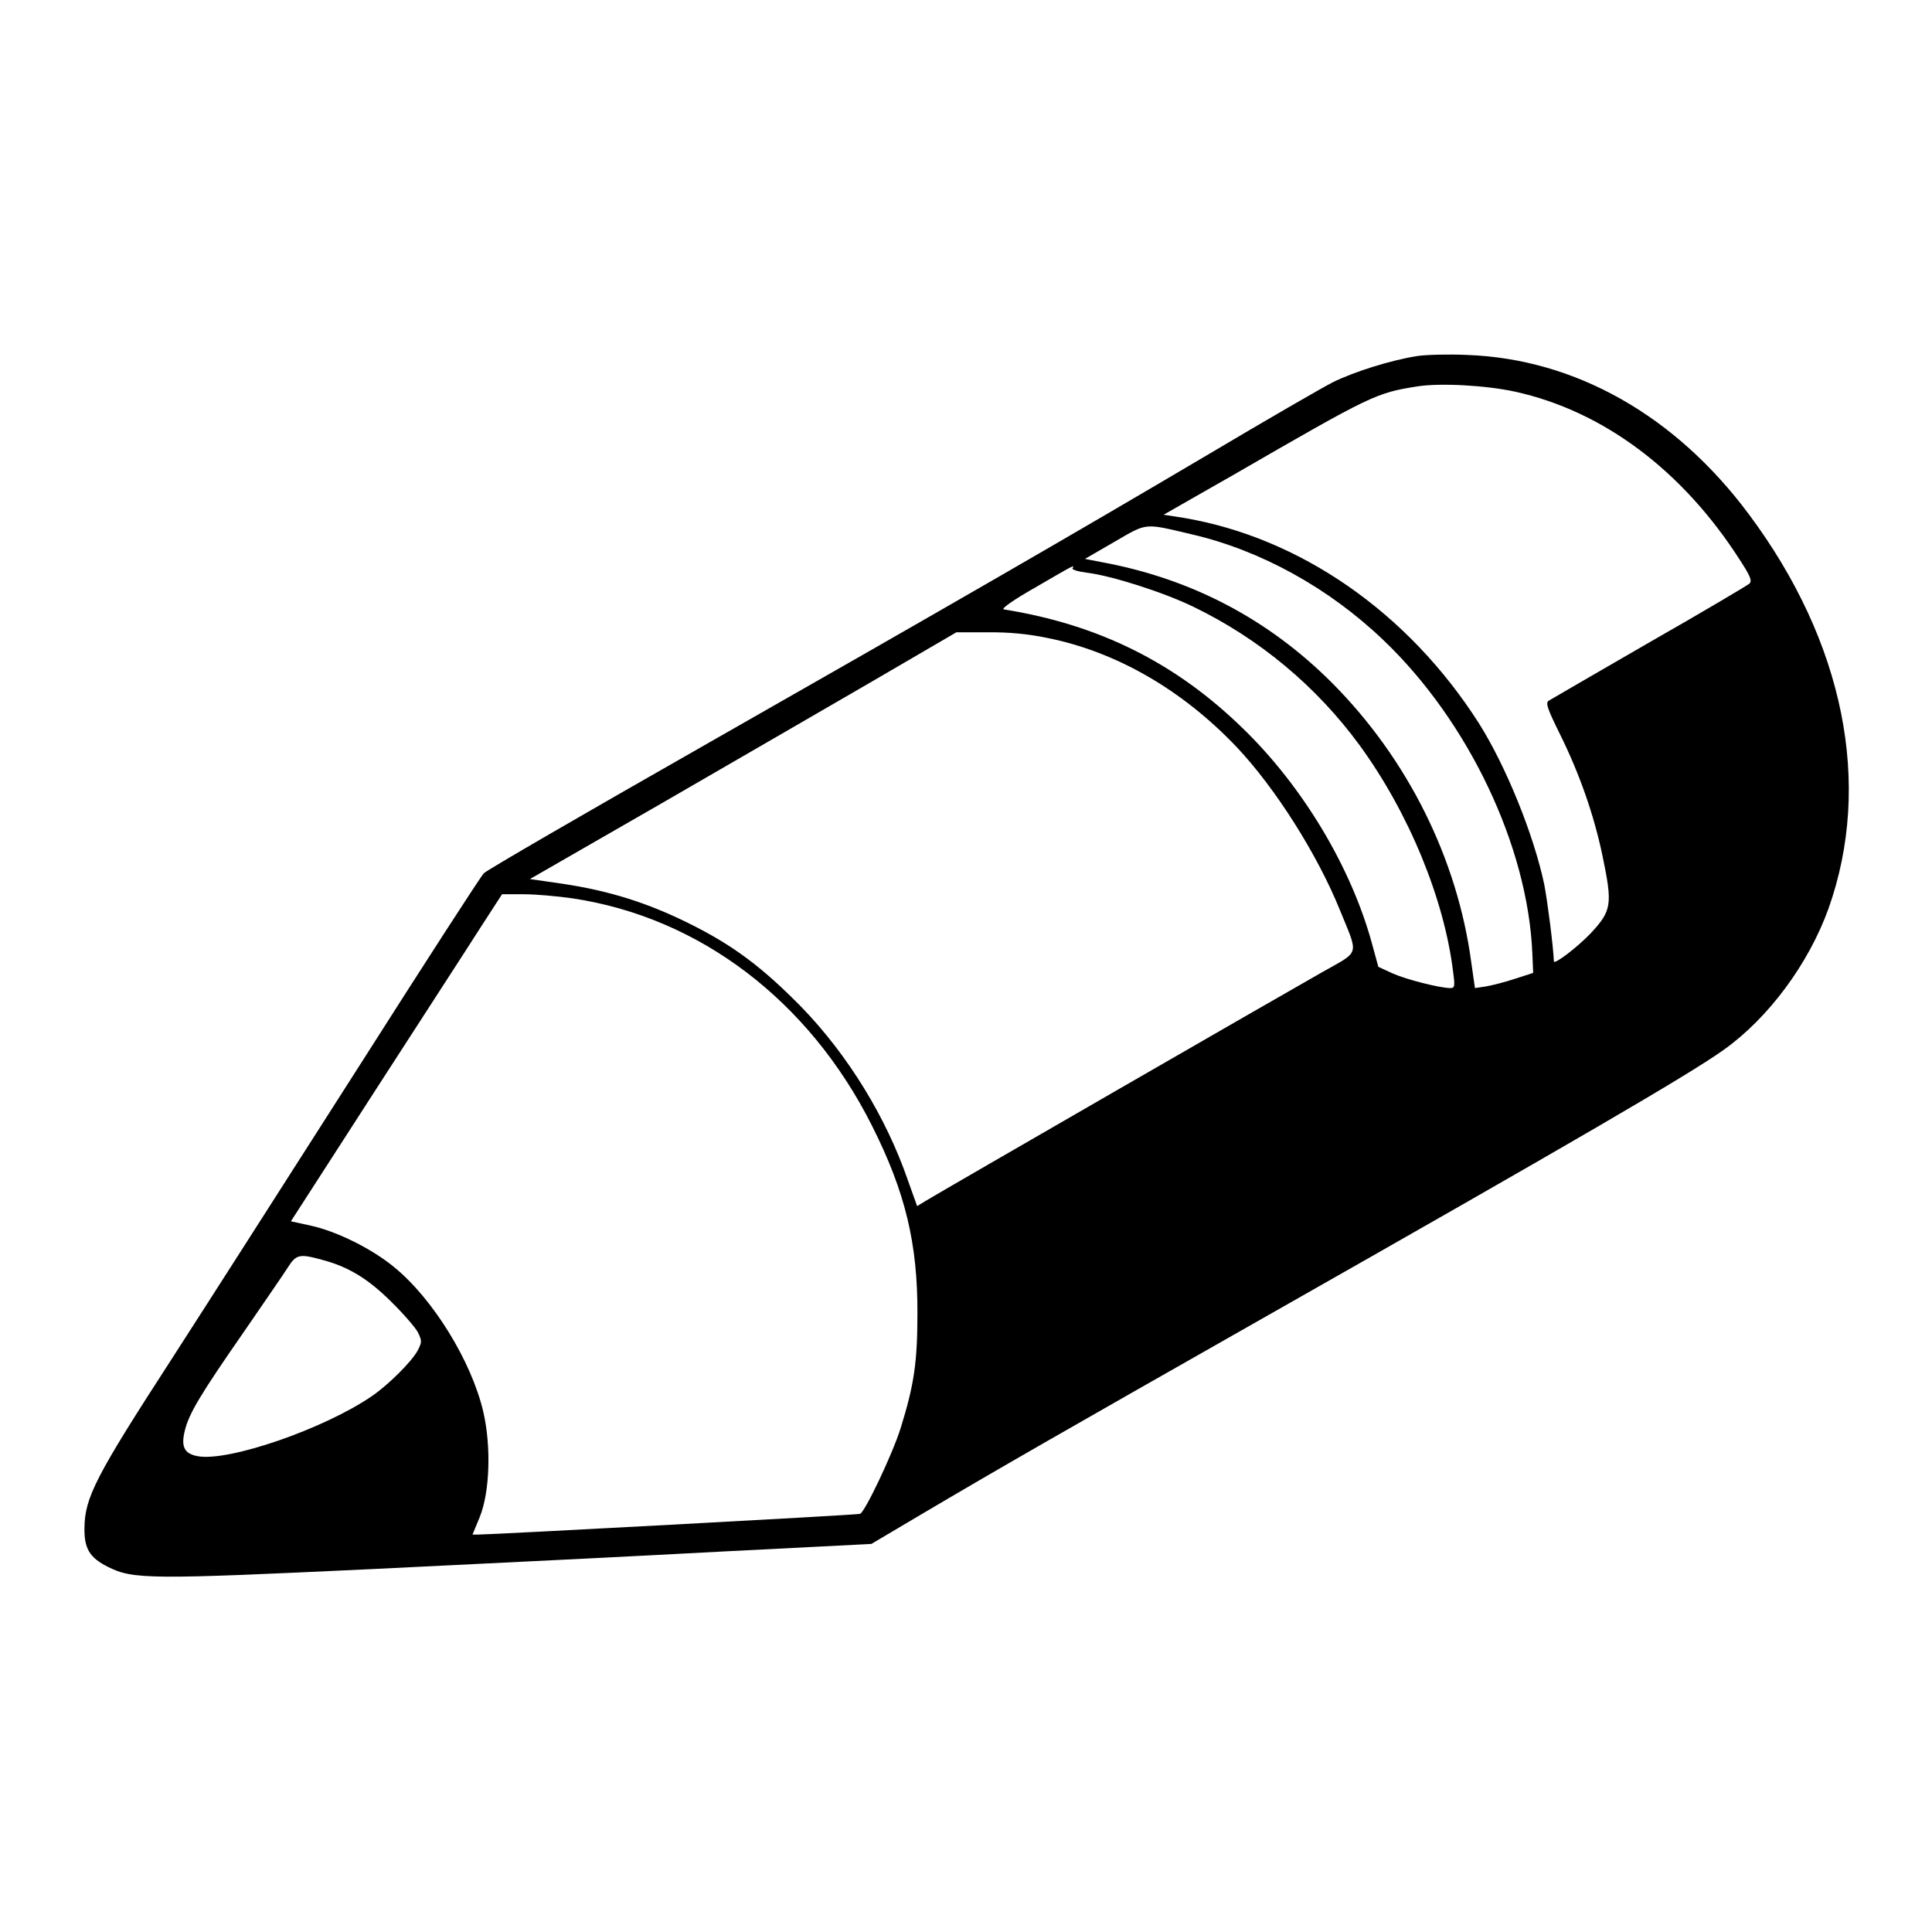
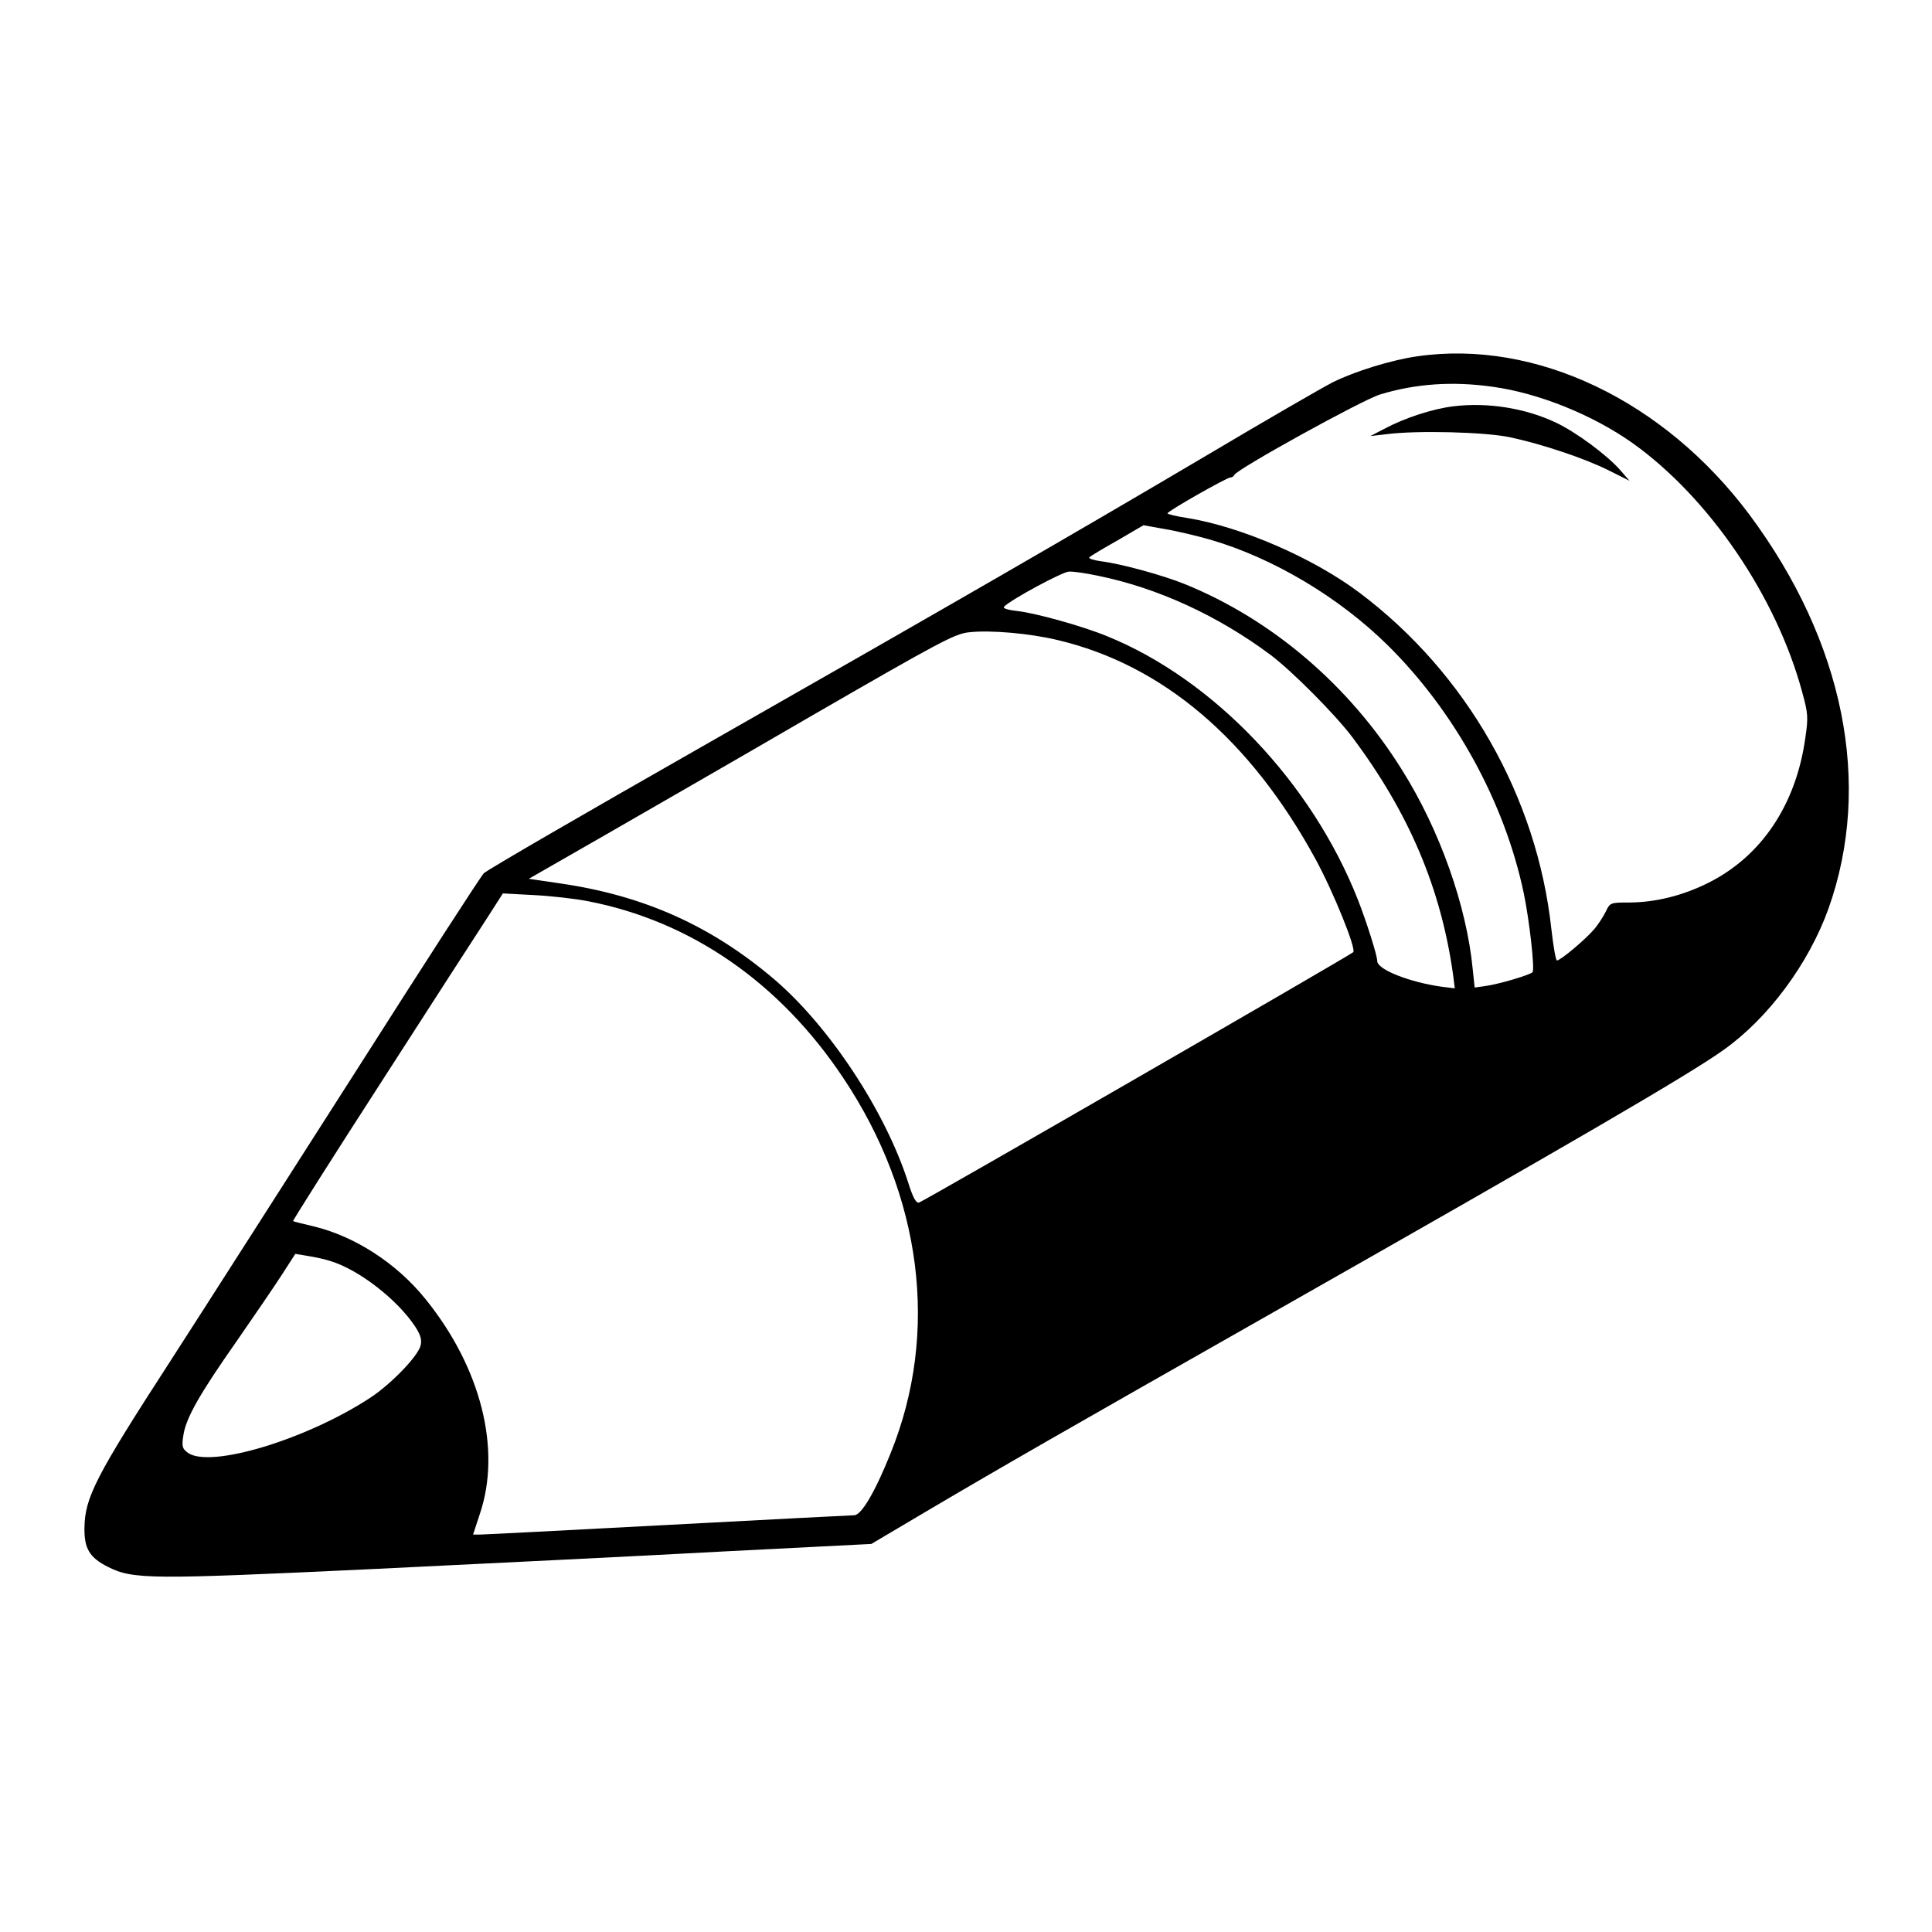
- <svg xmlns="http://www.w3.org/2000/svg" version="1" width="933.333" height="933.333" viewBox="0 0 700 700">
-   <path d="M513.5 129c-9.6 1.5-22.9 5.7-30.6 9.5-3.9 2-24 13.6-44.7 25.9-48.9 28.9-91.5 53.5-184.7 106.6-41.8 23.8-77 44.2-78.2 45.4-1.1 1.1-21.4 32.5-45 69.6-23.7 37.1-54.3 85-68.1 106.4-27.6 42.6-31.5 50.2-31.6 61.3-.1 7.4 1.9 10.7 8.5 14 9.1 4.6 15.3 4.6 95.9.8 41-2 98.4-4.8 127.6-6.4l53.1-2.7 17.9-10.6c29.1-17.2 51.1-29.8 125.4-72 110.8-62.9 152.9-87.4 165.5-96.4 16.2-11.5 30.8-31.2 38-51.2 16-45 5.7-96.5-28.8-142.8-26.6-35.8-62.9-56.4-102.2-57.8-6.6-.3-14.7-.1-18 .4zm35.4 12.9c31.9 7 60.7 28.5 81.5 61 3.9 6 4.5 7.6 3.4 8.6-.7.6-17 10.3-36.3 21.3-19.2 11.1-35.6 20.6-36.4 21.1-1.2.8-.4 3 4.2 12.3 7 14.2 12.2 29 15.3 43.8 3.7 17.8 3.4 19.9-4.3 28.2-4.9 5.1-13.3 11.5-13.3 10.1-.2-5.3-2.3-21.7-3.5-27.9-3.8-18-13.9-42.9-23.7-58.4-25.6-40.1-64.8-67.3-107.1-74.4l-7.1-1.1 11.9-6.8c6.6-3.8 12.7-7.2 13.5-7.7 50.2-29 51.5-29.6 66.5-32 8.4-1.3 24.8-.4 35.4 1.9zm-117.1 51.7c25 5.8 49.6 19.4 69.3 38.2 30.9 29.4 52.5 74.8 54.1 113.7l.3 7-6.5 2.1c-3.6 1.2-8.3 2.4-10.6 2.8l-4 .6-1.3-9.1c-5-37.7-23.1-74-50.5-101.5-23.1-23.1-50.9-37.7-83.3-43.7l-6.2-1.2 10.7-6.2c12.1-7 10.5-6.8 28-2.7zm-43.2 12.3c-.3.5 2 1.2 5.2 1.6 9 1.1 27.8 7.1 38.7 12.4 23.9 11.6 44.5 28.8 60.1 50.1 17.8 24.4 30.7 55.7 33.9 82.2.7 5.2.6 5.8-1.1 5.8-4.1-.1-15.8-3.1-20.8-5.3l-5.2-2.4-2.3-8.4c-7.5-27.6-25.1-57-46.8-78-24.3-23.7-52.1-37.6-86.6-43.1-1.1-.2 3.4-3.4 11.5-8 14.1-8.2 14.2-8.3 13.4-6.9zm-9.3 25.2c25.1 5 49 18.8 68.7 39.5 14 14.8 29.3 38.9 37.5 59.2 6.8 16.7 7.4 14.6-6.2 22.3-12.6 7.1-138.7 79.8-143.9 83l-3.1 1.9-3.3-9.2c-7.9-23-21.8-45.5-38.4-62.7-14.4-14.7-25.1-22.7-41.1-30.6-14.9-7.4-28.9-11.8-45.7-14.3l-11.8-1.7 47.3-27.2c25.9-15 60.7-35.1 77.2-44.7l30-17.5h11.3c7.7-.1 14.7.6 21.5 2zm-171.8 94.4c46 6.9 85.6 37 108.4 82.3 12.1 24 16.6 42.7 16.5 68.2 0 17.5-1.2 25.8-6.1 41.5-2.8 9-12.9 30.4-14.7 31-1 .4-133.5 7.5-138.2 7.5h-2.2l2.6-6.3c3.7-9.1 4.2-25.7 1.3-38.2-4.3-18.4-18.3-41-32.3-52.4-8.1-6.7-20.9-13-30.1-15l-7.3-1.6 30.3-47c16.7-25.9 34-52.5 38.3-59.3l7.9-12.2h7.8c4.3 0 12.3.7 17.8 1.5zm-91 130.9c9.6 2.5 16.7 6.8 25.1 15.1 4.5 4.4 8.9 9.5 9.8 11.2 1.5 3.1 1.5 3.5 0 6.5-2.1 4-10.5 12.4-16.6 16.6-17.3 11.9-52.1 23.9-63.2 21.8-4.9-.9-6.1-3.5-4.6-9.4 1.5-6.1 5.7-13.1 21.4-35.7 7.2-10.5 14.4-20.9 15.9-23.3 3-4.7 4.2-5 12.2-2.8z" />
+ <svg xmlns="http://www.w3.org/2000/svg" version="1.0" width="700pt" height="700pt" viewBox="0 0 700 700" preserveAspectRatio="xMidYMid meet">
+   <g transform="translate(0,700) scale(0.1,-0.1)" fill="#000000" stroke="none">
+     <path d="M5135 5709 c-93 -13 -228 -55 -306 -94 -39 -20 -240 -136 -447 -259 -489 -289 -915 -535 -1847 -1066 -418 -238 -770 -442 -782 -454 -11 -11 -214 -325 -450 -696 -237 -371 -543 -850 -681 -1064 -276 -426 -315 -502 -316 -613 -1 -74 19 -107 85 -140 91 -46 153 -46 959 -8 410 20 984 48 1276 64 l531 27 179 106 c291 172 511 298 1254 720 1108 629 1529 874 1655 964 162 115 308 312 380 512 160 450 57 966 -287 1428 -309 413 -774 635 -1203 573z m271 -110 c170 -23 366 -103 510 -205 277 -198 521 -556 614 -903 21 -76 22 -90 11 -165 -34 -243 -160 -430 -354 -526 -93 -46 -191 -70 -288 -70 -64 0 -66 -1 -81 -33 -9 -18 -28 -48 -44 -66 -30 -35 -120 -111 -133 -111 -4 0 -13 51 -20 113 -52 480 -308 929 -696 1220 -168 126 -427 238 -622 270 -40 6 -73 14 -73 17 0 8 215 130 228 130 6 0 12 4 14 9 7 20 465 273 529 292 129 39 261 48 405 28z m-1022 -554 c227 -66 465 -207 642 -381 244 -240 426 -571 495 -901 20 -96 40 -271 32 -285 -5 -9 -125 -45 -174 -51 l-36 -5 -7 66 c-22 229 -119 504 -256 722 -191 307 -472 546 -788 674 -79 32 -229 73 -300 82 -29 4 -50 10 -45 15 4 4 50 32 102 61 l94 55 78 -14 c43 -7 117 -25 163 -38z m-406 -131 c216 -44 436 -145 627 -288 78 -59 232 -214 294 -296 206 -275 322 -548 366 -863 l6 -48 -48 6 c-115 16 -233 62 -233 93 0 20 -39 143 -70 222 -167 424 -522 798 -909 955 -87 36 -256 83 -324 91 -36 4 -55 10 -49 16 27 27 211 126 235 127 15 1 63 -6 105 -15z m-146 -233 c380 -90 697 -359 934 -793 65 -119 149 -327 137 -338 -14 -13 -1557 -903 -1573 -907 -11 -3 -22 17 -40 74 -83 258 -285 564 -485 735 -227 193 -471 303 -774 347 l-115 17 260 149 c142 82 489 281 769 444 459 265 515 295 565 300 79 9 222 -4 322 -28z m-1703 -946 c374 -72 696 -295 926 -640 286 -428 349 -923 172 -1360 -56 -140 -106 -225 -132 -225 -11 0 -314 -16 -674 -35 -360 -19 -666 -35 -681 -35 l-26 0 24 73 c80 234 5 532 -197 781 -105 130 -256 227 -406 263 -38 9 -72 17 -73 19 -2 1 142 229 321 506 178 277 350 543 382 592 l57 89 111 -6 c62 -3 150 -13 196 -22z m-932 -1304 c103 -31 242 -139 307 -237 20 -31 25 -48 20 -69 -10 -39 -105 -138 -182 -189 -230 -151 -579 -257 -661 -200 -20 15 -23 22 -17 61 8 63 59 152 193 343 63 91 137 199 164 241 l49 76 48 -8 c26 -4 61 -12 79 -18z" />
+     <path d="M5267 5528 c-76 -9 -177 -42 -252 -82 l-50 -26 60 7 c109 14 353 8 445 -11 117 -25 273 -77 360 -121 l74 -37 -33 38 c-48 55 -160 138 -234 173 -110 52 -246 74 -370 59z" />
+   </g>
</svg>
